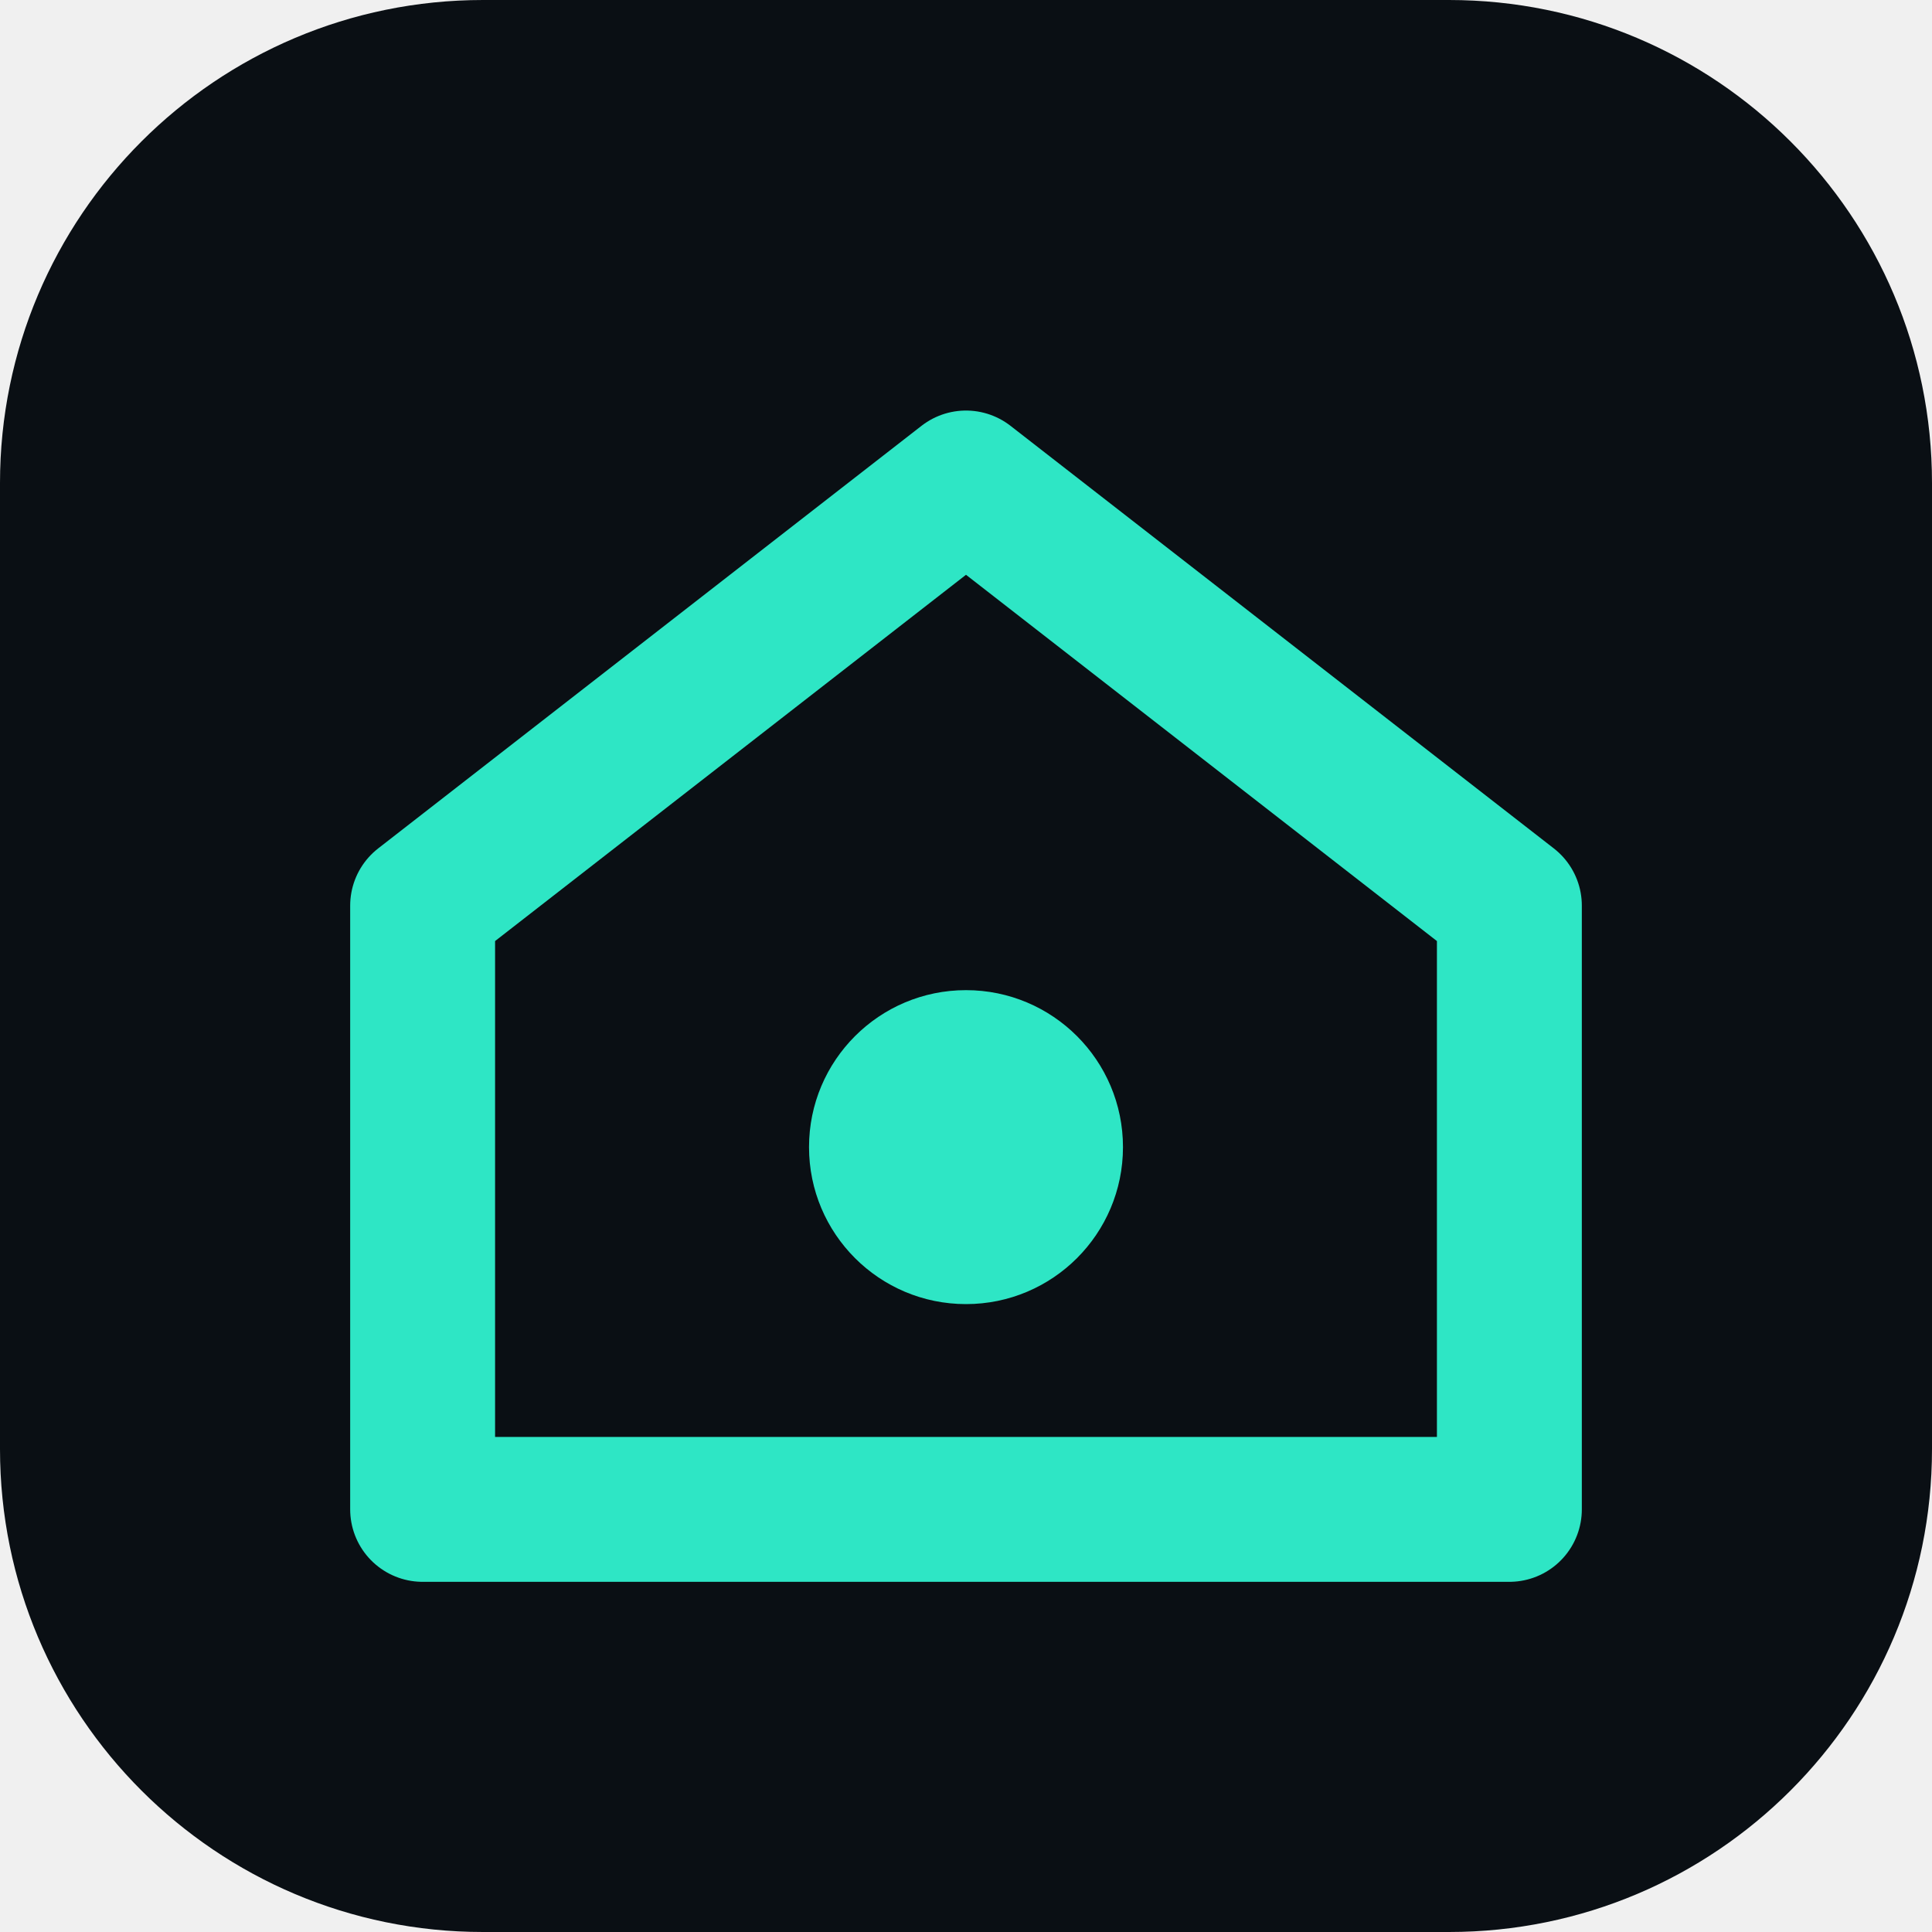
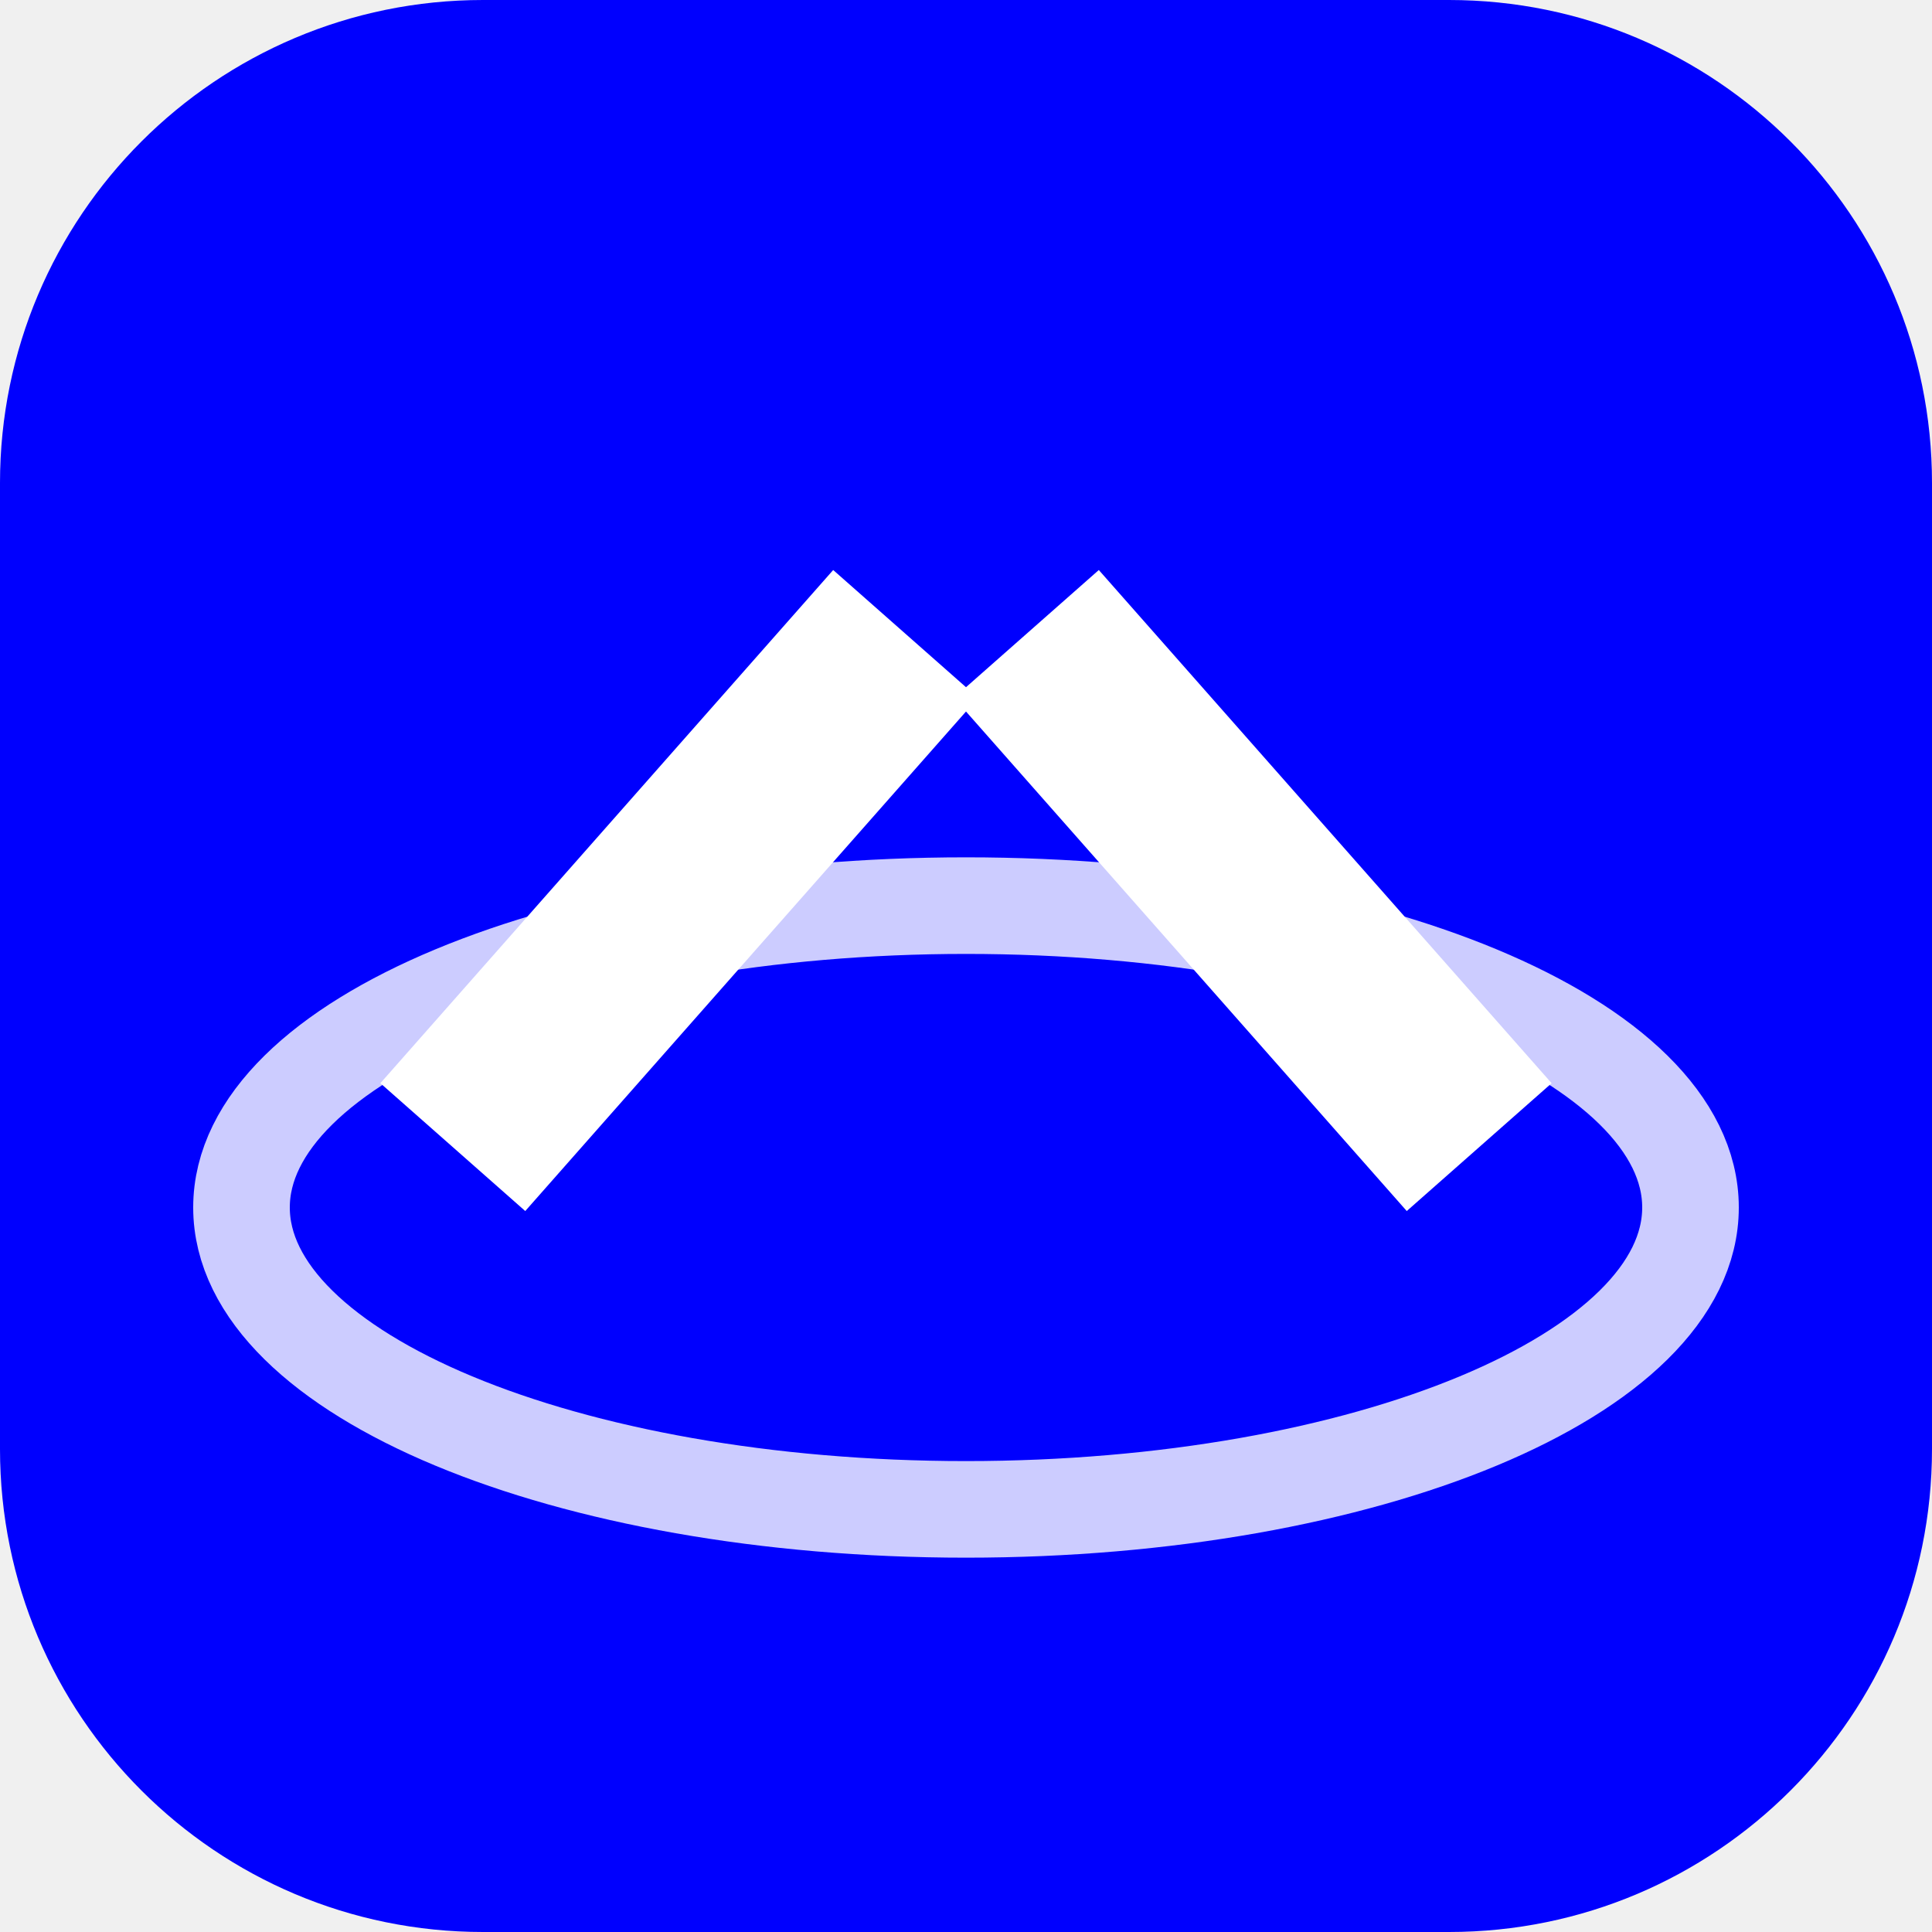
<svg xmlns="http://www.w3.org/2000/svg" viewBox="0 0 32 32">
-   <rect width="32" height="32" rx="8" fill="#0a0f14" />
-   <path d="M7 15 16 8l9 7v10H7z" fill="none" stroke="#2ee6c5" stroke-width="2.4" stroke-linejoin="round" />
-   <circle cx="16" cy="19" r="2.6" fill="#2ee6c5" />
+   <rect width="32" height="32" rx="8" fill="#0000fe" />
+   <path d="M7.5 19 15 10.5M17 10.5 24.5 19" stroke="#fff" stroke-width="3.2" />
+   <ellipse cx="16" cy="20" rx="12" ry="5" fill="none" stroke="#fff" stroke-width="1.6" opacity=".8" />
</svg>
